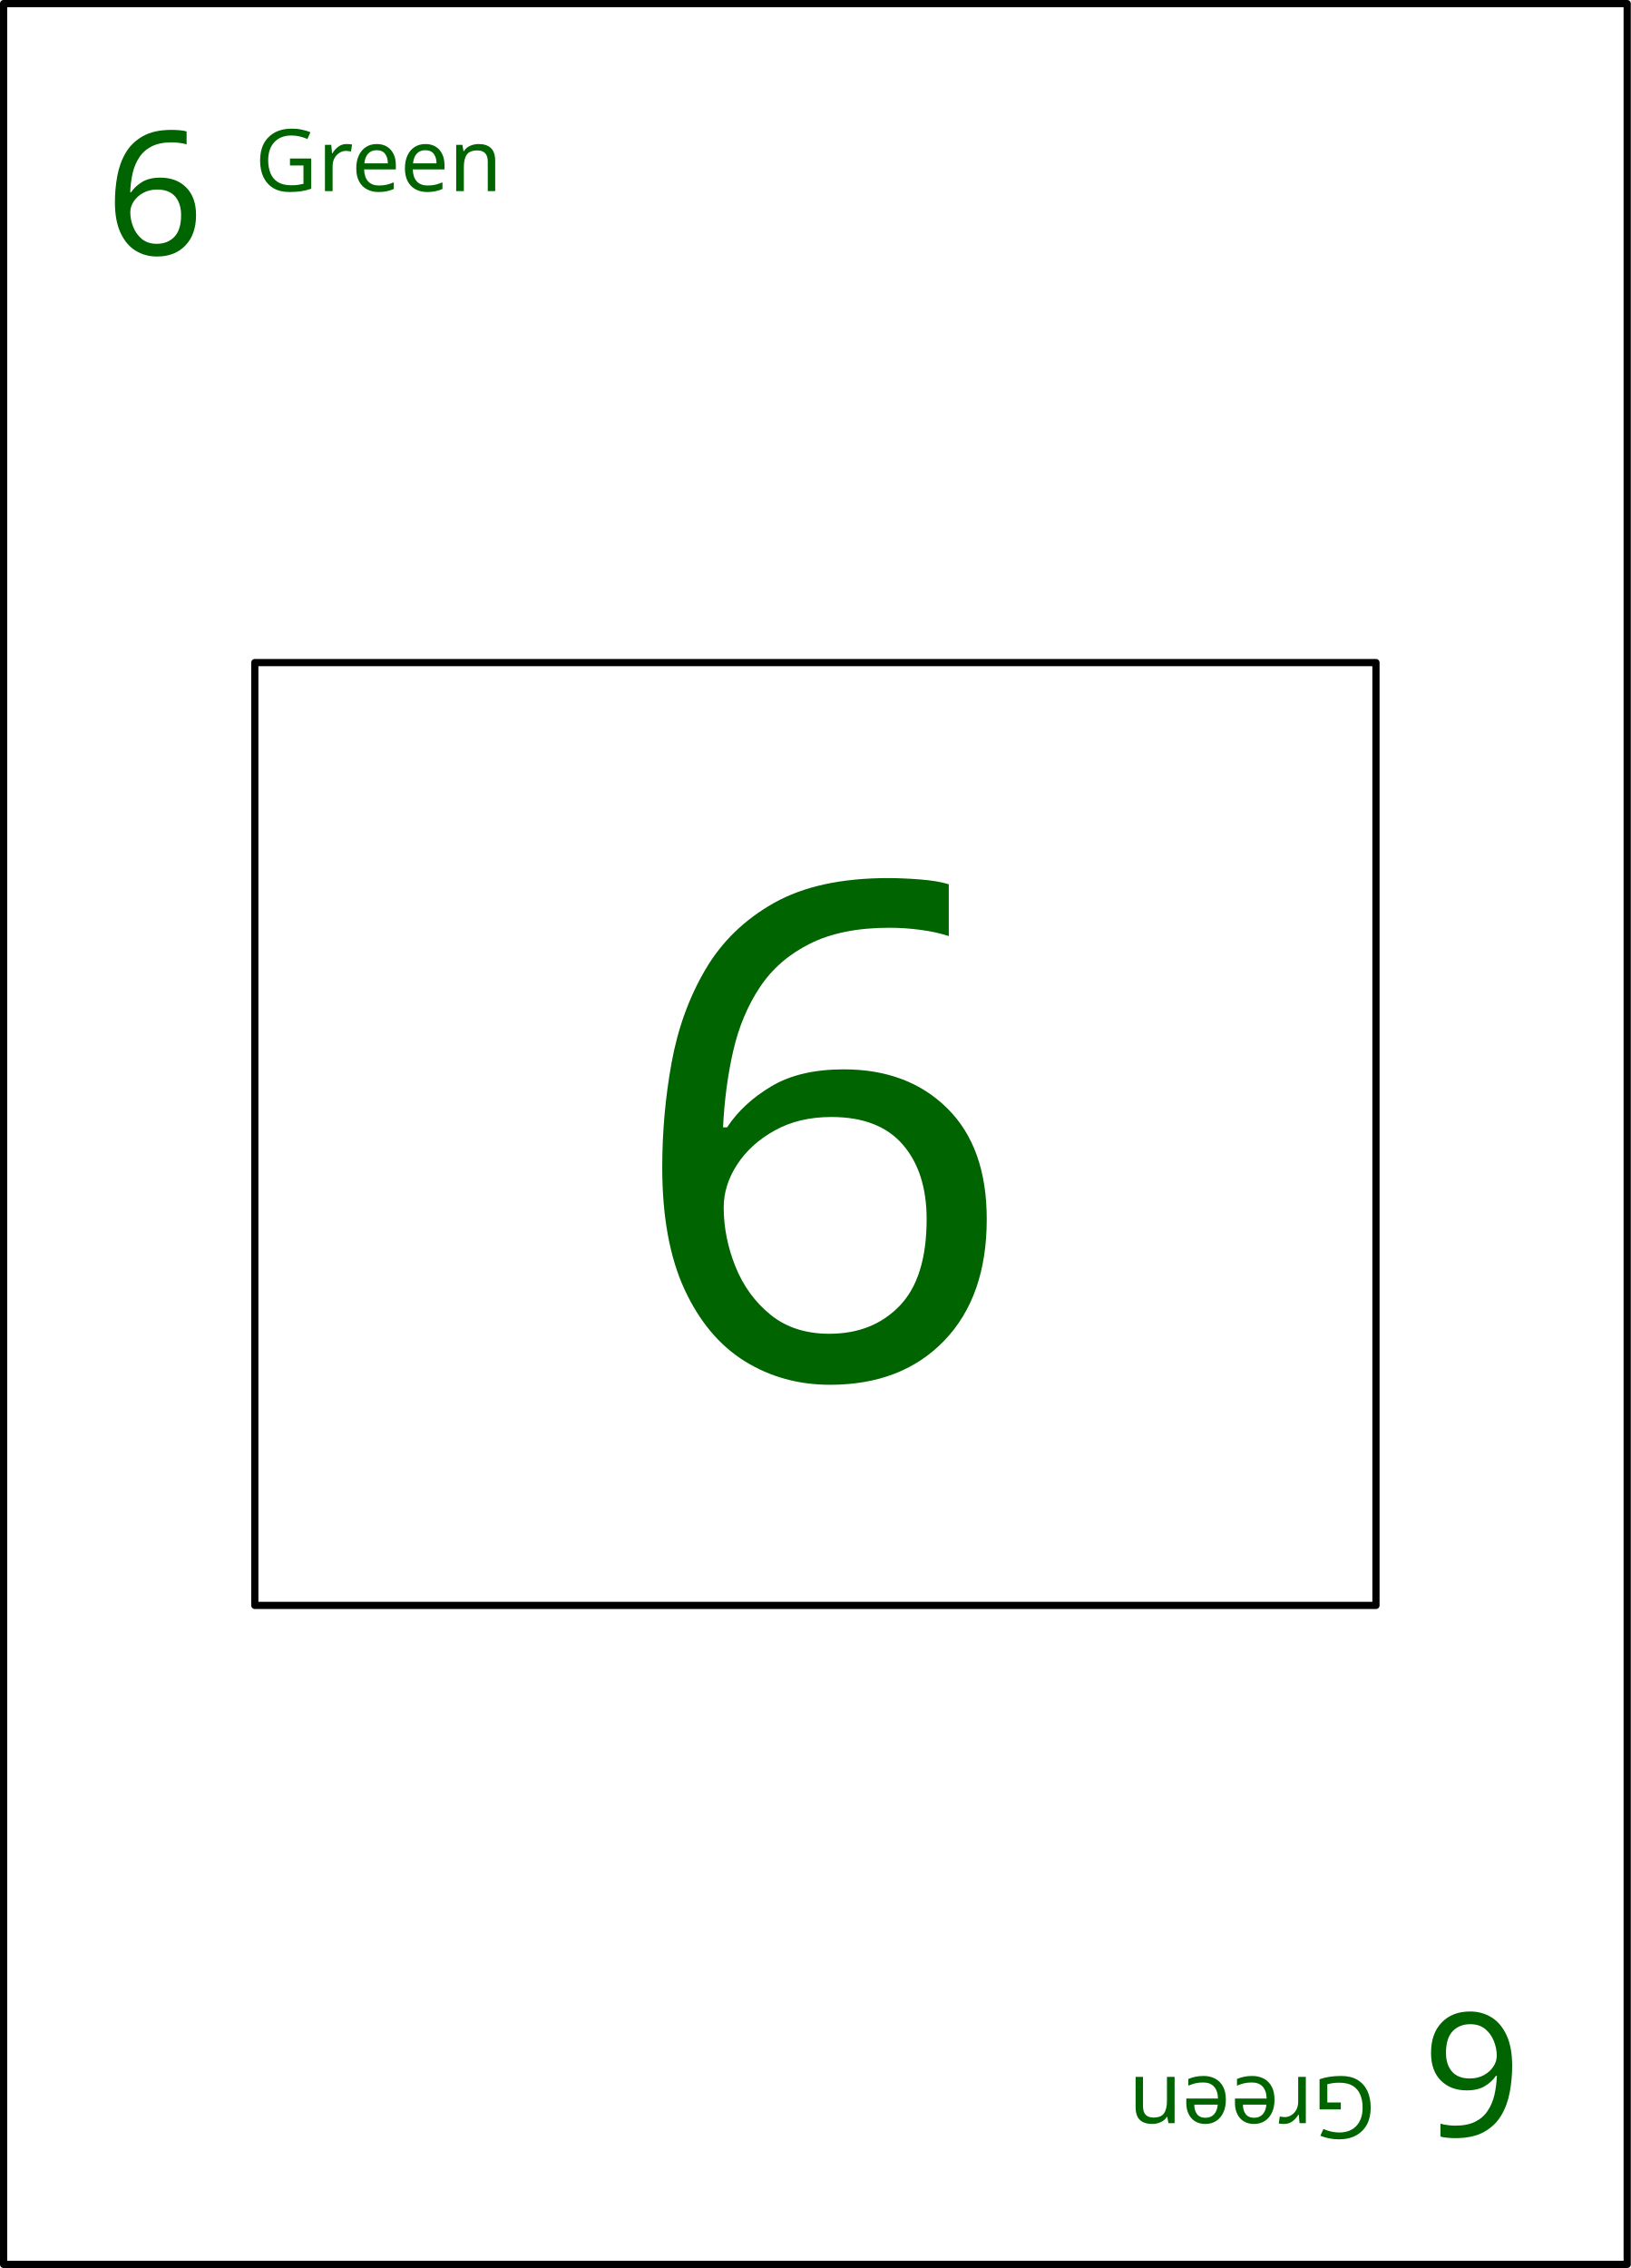
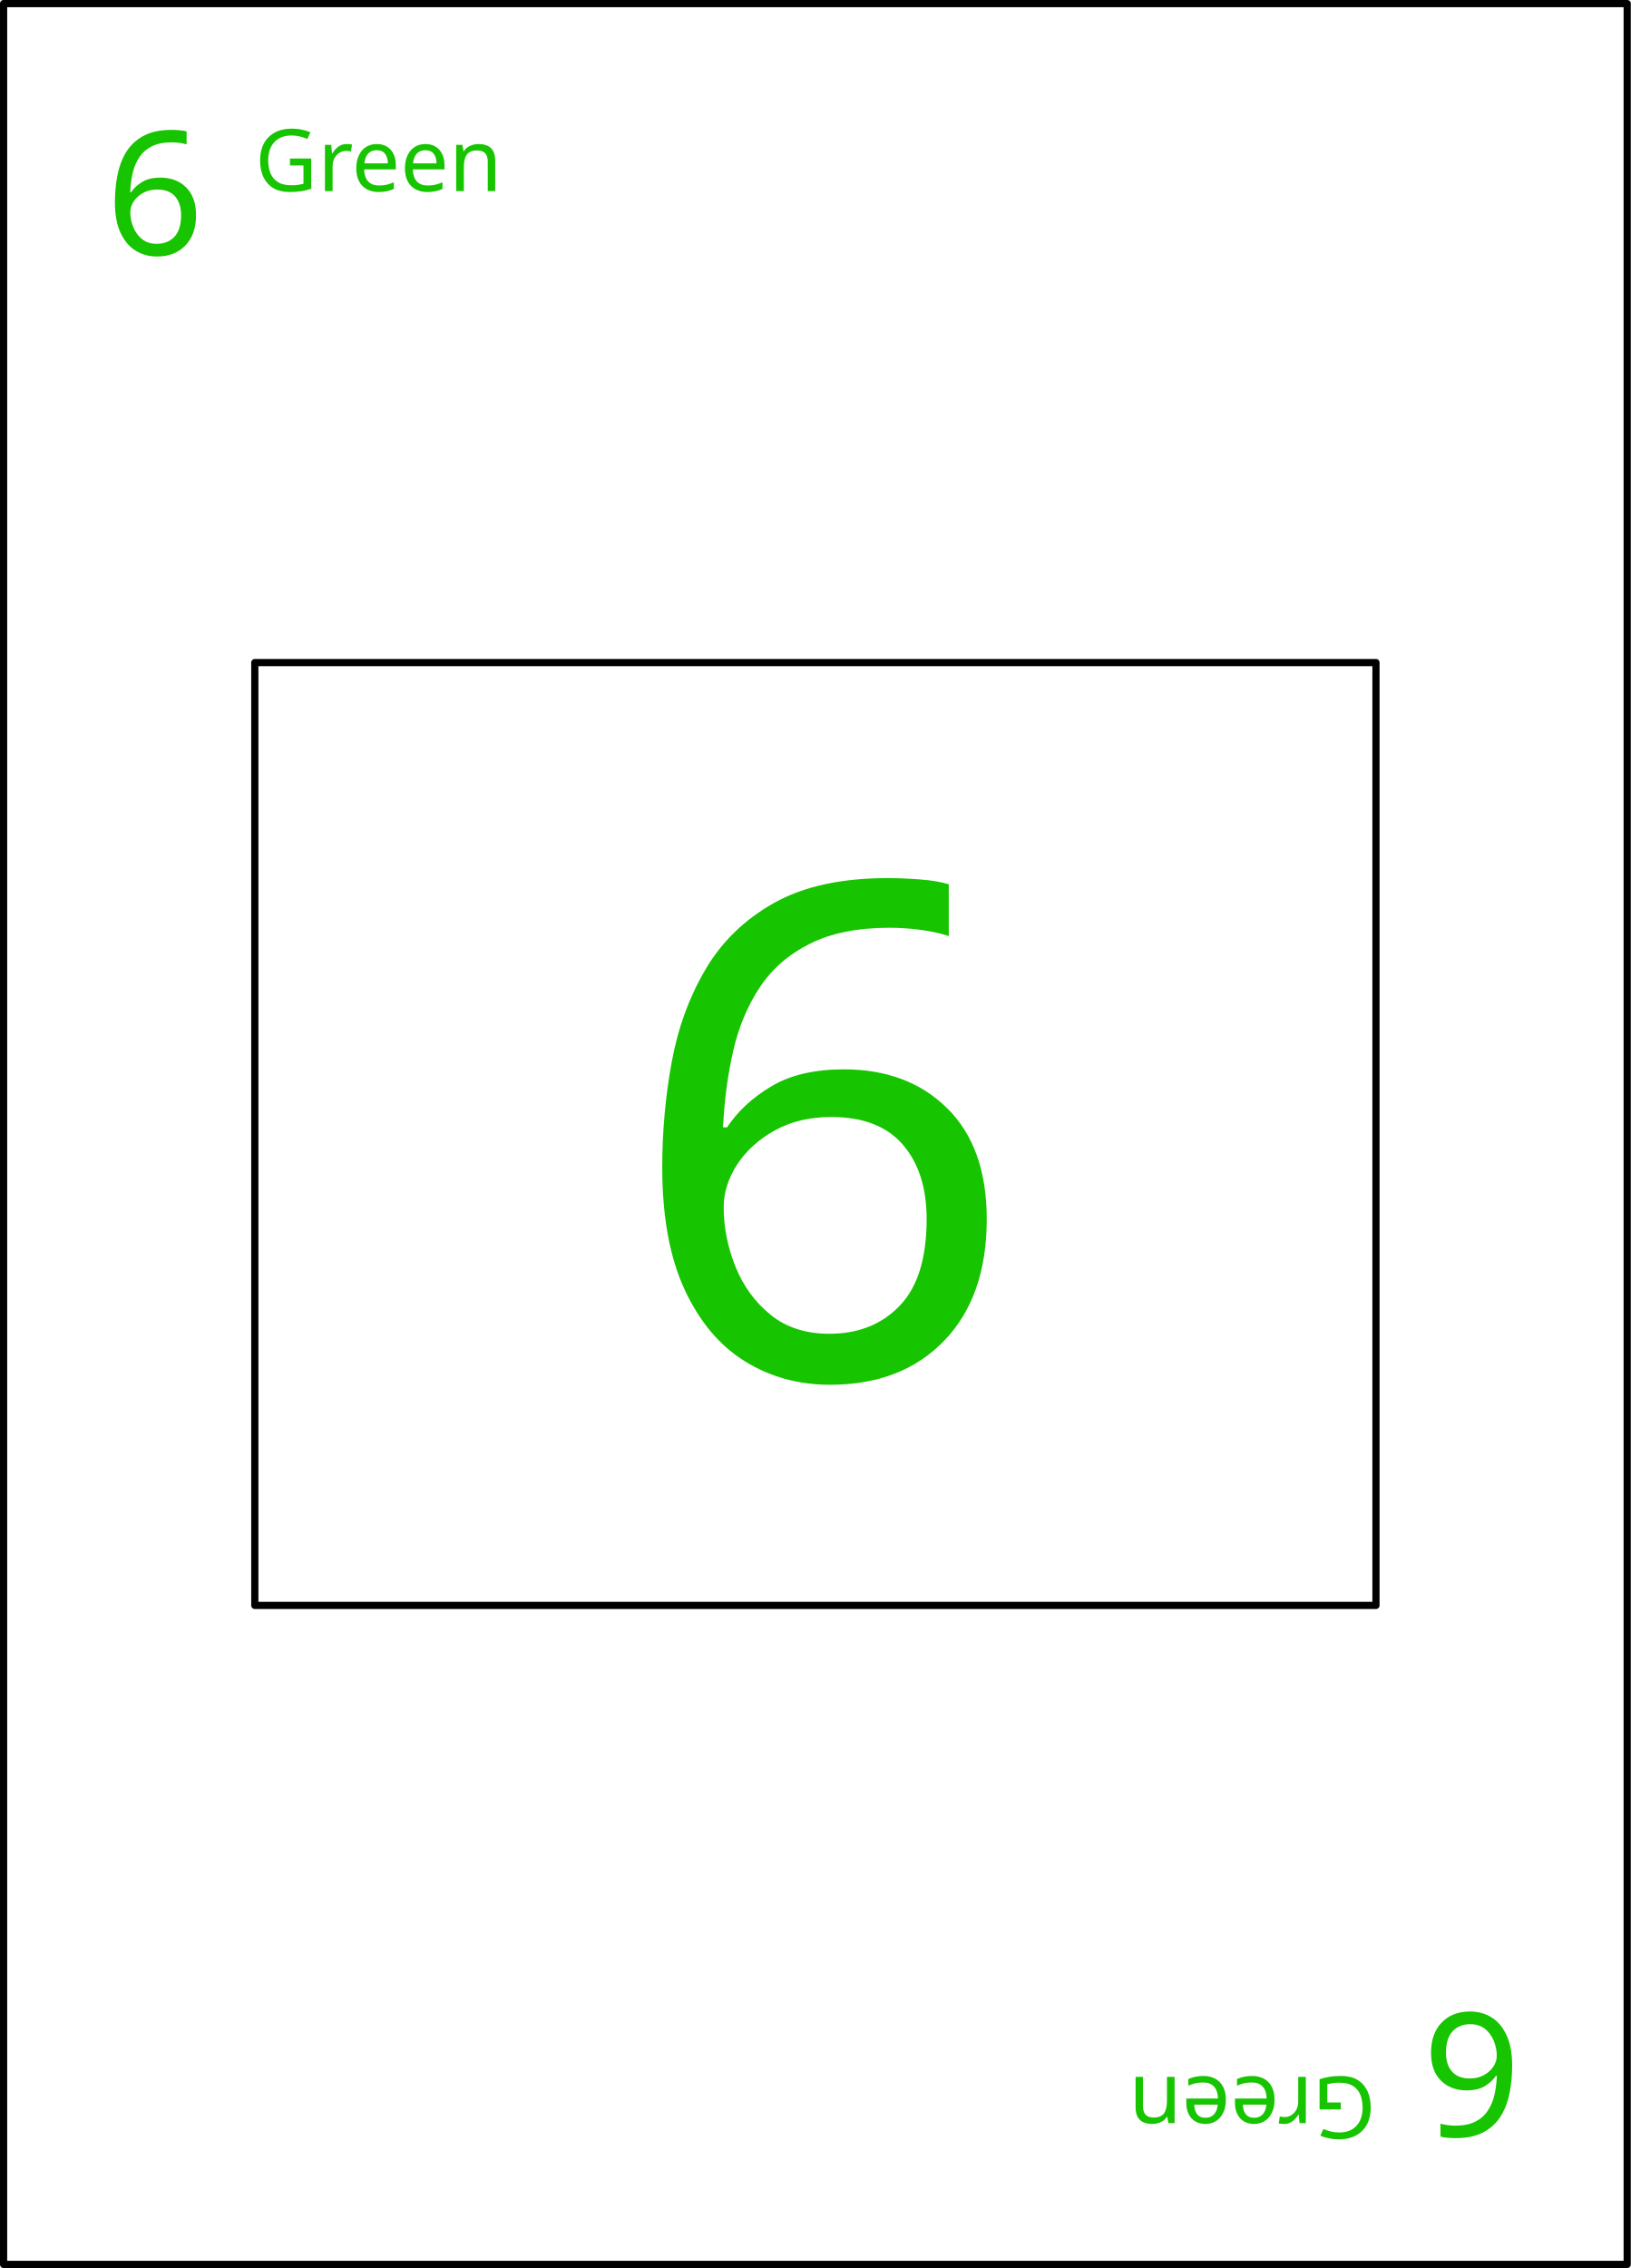
<svg xmlns="http://www.w3.org/2000/svg" width="226.772" height="315.354" id="svg2" version="1.1">
  <defs id="defs4" />
  <g id="layer1" transform="translate(0,-737.0079)">
    <rect style="fill:#ffffff;fill-opacity:1;stroke:#000000;stroke-width:0.999;stroke-linejoin:round;stroke-miterlimit:4;stroke-opacity:1;stroke-dasharray:none;stroke-dashoffset:0" id="rect3005" width="225.772" height="314.355" x="0.5" y="737.507" ry="0" />
-     <text xml:space="preserve" style="font-size:28px;font-style:normal;font-weight:normal;text-align:start;line-height:125%;letter-spacing:0px;word-spacing:0px;text-anchor:start;fill:#006400;fill-opacity:1;stroke:none;font-family:Sans" x="14.668" y="772.441" id="text2999">
+     <text xml:space="preserve" style="font-size:28px;font-style:normal;font-weight:normal;text-align:start;line-height:125%;letter-spacing:0px;word-spacing:0px;text-anchor:start;fill:#17c400;fill-opacity:1;stroke:none;font-family:Sans" x="14.668" y="772.441" id="text2999">
      <tspan id="tspan3001" x="14.668" y="772.441" style="font-size:24px">6</tspan>
    </text>
-     <text xml:space="preserve" style="font-size:12px;font-style:normal;font-weight:normal;text-align:start;line-height:125%;letter-spacing:0px;word-spacing:0px;text-anchor:start;fill:#006400;fill-opacity:1;stroke:none;font-family:Sans" x="35.433" y="763.583" id="text3005">
+     <text xml:space="preserve" style="font-size:12px;font-style:normal;font-weight:normal;text-align:start;line-height:125%;letter-spacing:0px;word-spacing:0px;text-anchor:start;fill:#17c400;fill-opacity:1;stroke:none;font-family:Sans" x="35.433" y="763.583" id="text3005">
      <tspan id="tspan3007" x="35.433" y="763.583">Green</tspan>
    </text>
-     <text id="text3021" y="-1016.929" x="-211.591" style="font-size:28px;font-style:normal;font-weight:normal;text-align:start;line-height:125%;letter-spacing:0px;word-spacing:0px;text-anchor:start;fill:#006400;fill-opacity:1;stroke:none;font-family:Sans" xml:space="preserve" transform="scale(-1,-1)">
+     <text id="text3021" y="-1016.929" x="-211.591" style="font-size:28px;font-style:normal;font-weight:normal;text-align:start;line-height:125%;letter-spacing:0px;word-spacing:0px;text-anchor:start;fill:#17c400;fill-opacity:1;stroke:none;font-family:Sans" xml:space="preserve" transform="scale(-1,-1)">
      <tspan style="font-size:24px" y="-1016.929" x="-211.591" id="tspan3023">6</tspan>
    </text>
-     <text id="text3025" y="-1025.787" x="-191.339" style="font-size:12px;font-style:normal;font-weight:normal;text-align:start;line-height:125%;letter-spacing:0px;word-spacing:0px;text-anchor:start;fill:#006400;fill-opacity:1;stroke:none;font-family:Sans" xml:space="preserve" transform="scale(-1,-1)">
+     <text id="text3025" y="-1025.787" x="-191.339" style="font-size:12px;font-style:normal;font-weight:normal;text-align:start;line-height:125%;letter-spacing:0px;word-spacing:0px;text-anchor:start;fill:#17c400;fill-opacity:1;stroke:none;font-family:Sans" xml:space="preserve" transform="scale(-1,-1)">
      <tspan y="-1025.787" x="-191.339" id="tspan3027">Green</tspan>
    </text>
-     <rect style="fill:#006400;fill-opacity:0;stroke:#000000;stroke-width:1;stroke-linejoin:round;stroke-miterlimit:4;stroke-opacity:1;stroke-dasharray:none;stroke-dashoffset:0" id="rect3037" width="155.905" height="131.102" x="35.433" y="92.126" transform="translate(0,737.0079)" />
-     <text xml:space="preserve" style="font-size:56px;font-style:normal;font-weight:normal;text-align:start;line-height:125%;letter-spacing:0px;word-spacing:0px;text-anchor:start;fill:#006400;fill-opacity:1;stroke:none;font-family:Sans" x="86.808" y="928.599" id="text3807">
+     <rect style="fill:#17c400;fill-opacity:0;stroke:#000000;stroke-width:1;stroke-linejoin:round;stroke-miterlimit:4;stroke-opacity:1;stroke-dasharray:none;stroke-dashoffset:0" id="rect3037" width="155.905" height="131.102" x="35.433" y="92.126" transform="translate(0,737.0079)" />
+     <text xml:space="preserve" style="font-size:56px;font-style:normal;font-weight:normal;text-align:start;line-height:125%;letter-spacing:0px;word-spacing:0px;text-anchor:start;fill:#17c400;fill-opacity:1;stroke:none;font-family:Sans" x="86.808" y="928.599" id="text3807">
      <tspan id="tspan3809" x="86.808" y="928.599" style="font-size:96px;font-weight:normal;-inkscape-font-specification:Sans">6</tspan>
    </text>
  </g>
</svg>
